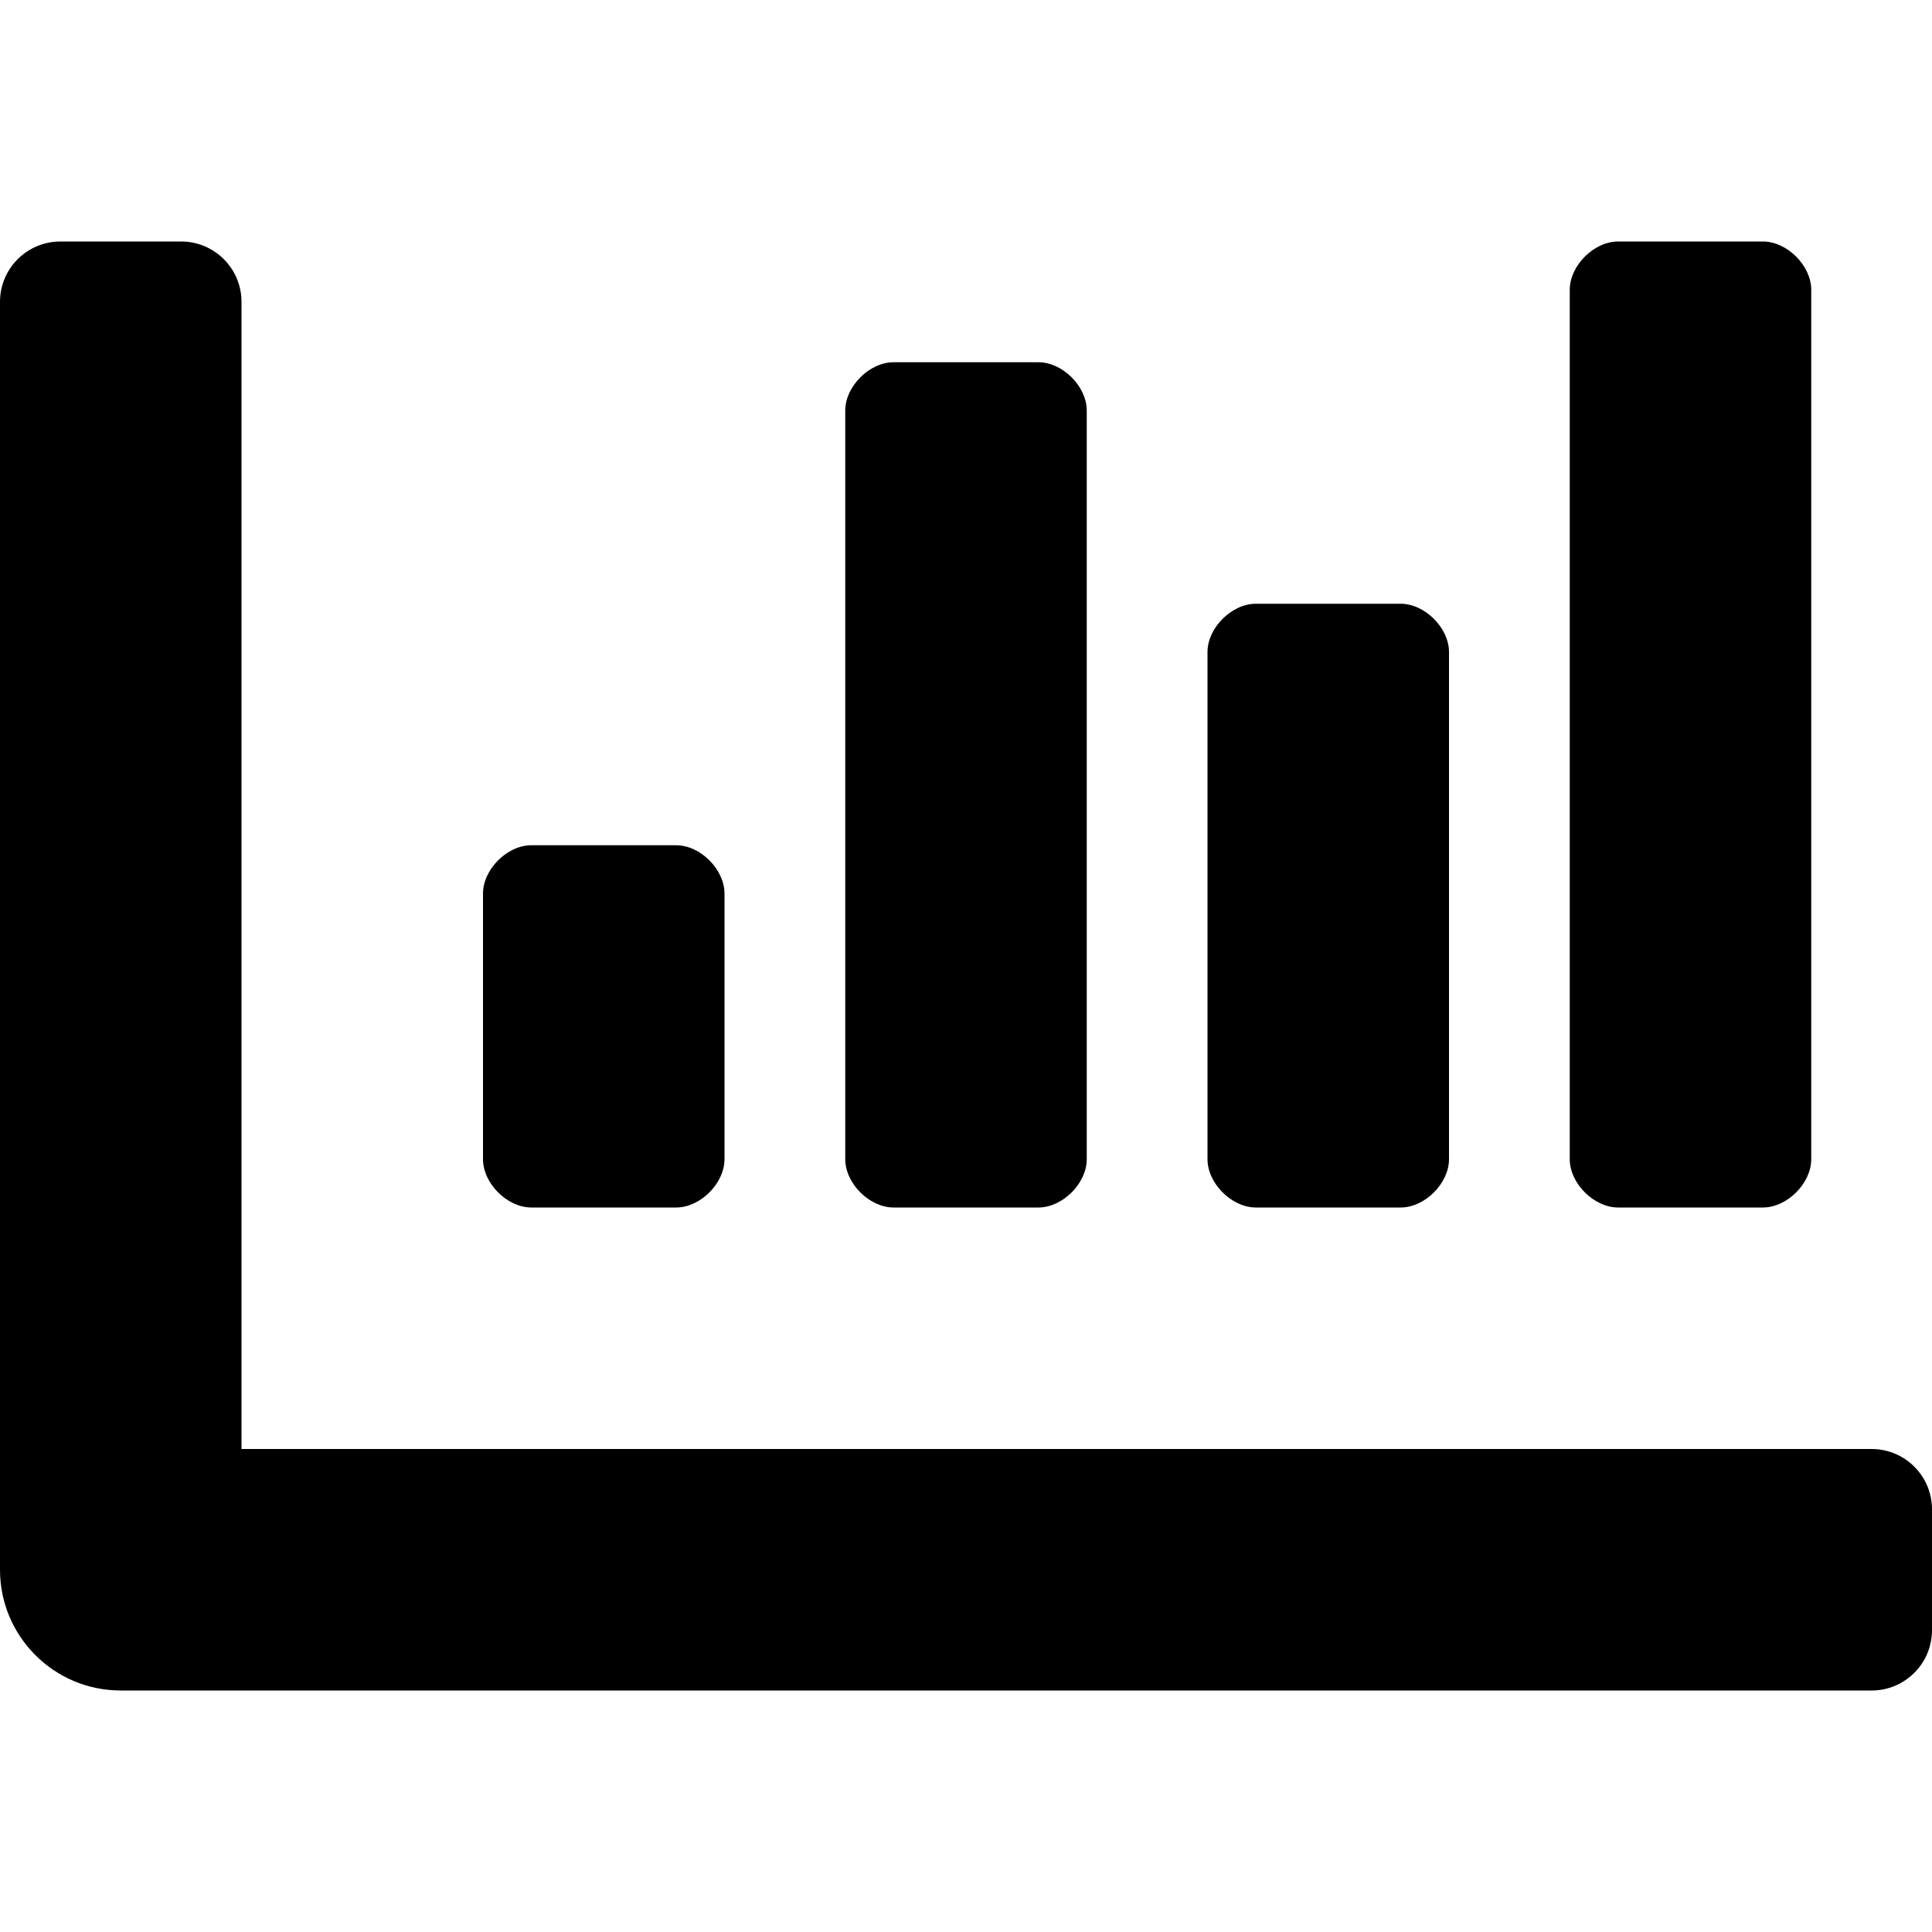
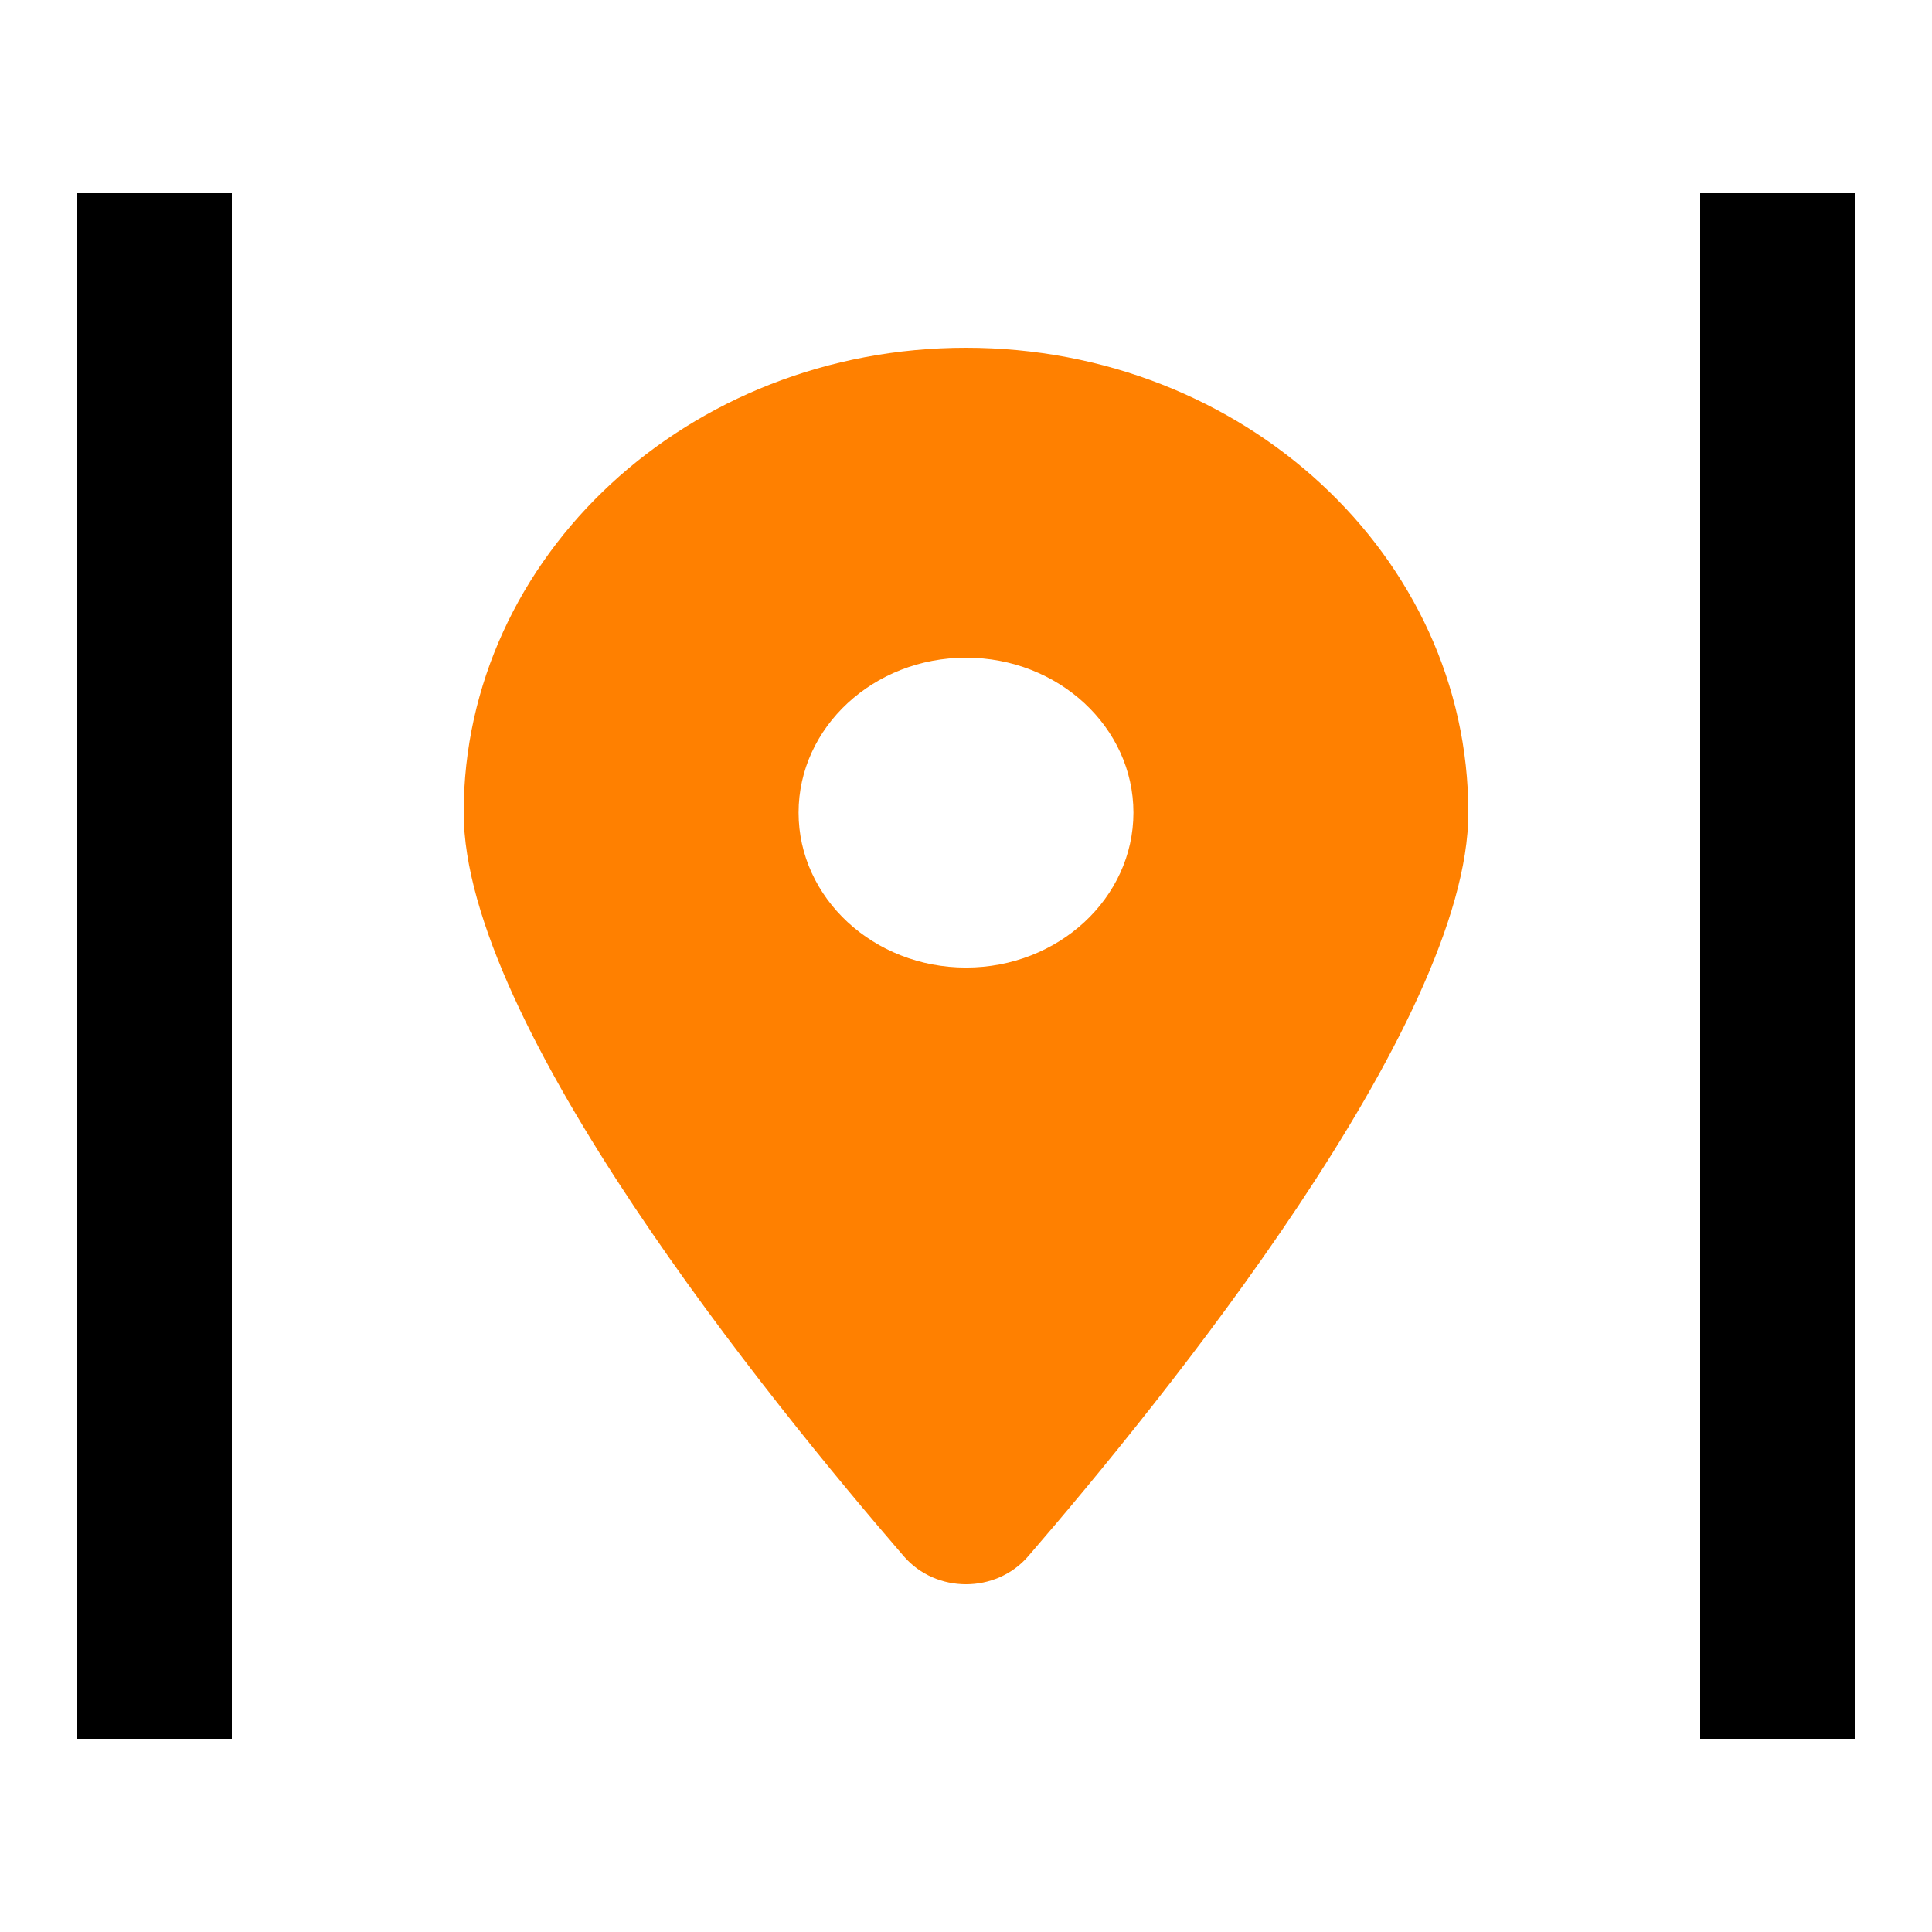
- <svg xmlns="http://www.w3.org/2000/svg" aria-hidden="true" focusable="false" data-prefix="fas" data-icon="chart-bar" class="svg-inline--fa fa-chart-bar fa-w-16" role="img" viewBox="0 0 512 512">
-   <path fill="currentColor" d="M332.8 320h38.4c6.4 0 12.8-6.4 12.8-12.8V172.8c0-6.4-6.4-12.8-12.8-12.8h-38.4c-6.4 0-12.8 6.4-12.8 12.8v134.4c0 6.4 6.4 12.8 12.8 12.8zm96 0h38.4c6.4 0 12.8-6.4 12.8-12.8V76.8c0-6.4-6.4-12.8-12.8-12.8h-38.4c-6.4 0-12.8 6.4-12.8 12.8v230.4c0 6.4 6.4 12.8 12.8 12.8zm-288 0h38.4c6.4 0 12.8-6.4 12.8-12.8v-70.4c0-6.4-6.4-12.8-12.8-12.8h-38.4c-6.4 0-12.8 6.4-12.8 12.8v70.4c0 6.4 6.4 12.8 12.8 12.8zm96 0h38.4c6.4 0 12.8-6.4 12.8-12.8V108.8c0-6.4-6.4-12.8-12.8-12.8h-38.4c-6.4 0-12.8 6.4-12.8 12.8v198.4c0 6.4 6.4 12.8 12.8 12.8zM496 384H64V80c0-8.84-7.16-16-16-16H16C7.16 64 0 71.16 0 80v336c0 17.67 14.33 32 32 32h464c8.84 0 16-7.16 16-16v-32c0-8.84-7.16-16-16-16z" />
+ <svg xmlns="http://www.w3.org/2000/svg" width="50" height="50" viewBox="0 0 50 50" fill="none">
+   <path d="M26.605 40.281C30.078 36.258 38 26.508 38 21.031C38 14.389 32.177 9 25 9C17.823 9 12 14.389 12 21.031C12 26.508 19.922 36.258 23.395 40.281C24.228 41.24 25.772 41.24 26.605 40.281V40.281ZM25 25.041C22.61 25.041 20.667 23.243 20.667 21.031C20.667 18.819 22.61 17.021 25 17.021C27.39 17.021 29.333 18.819 29.333 21.031C29.333 23.243 27.39 25.041 25 25.041Z" fill="#FF8000" />
+   <path d="M4 5V45M46 45V5" stroke="black" stroke-width="4" />
</svg>
